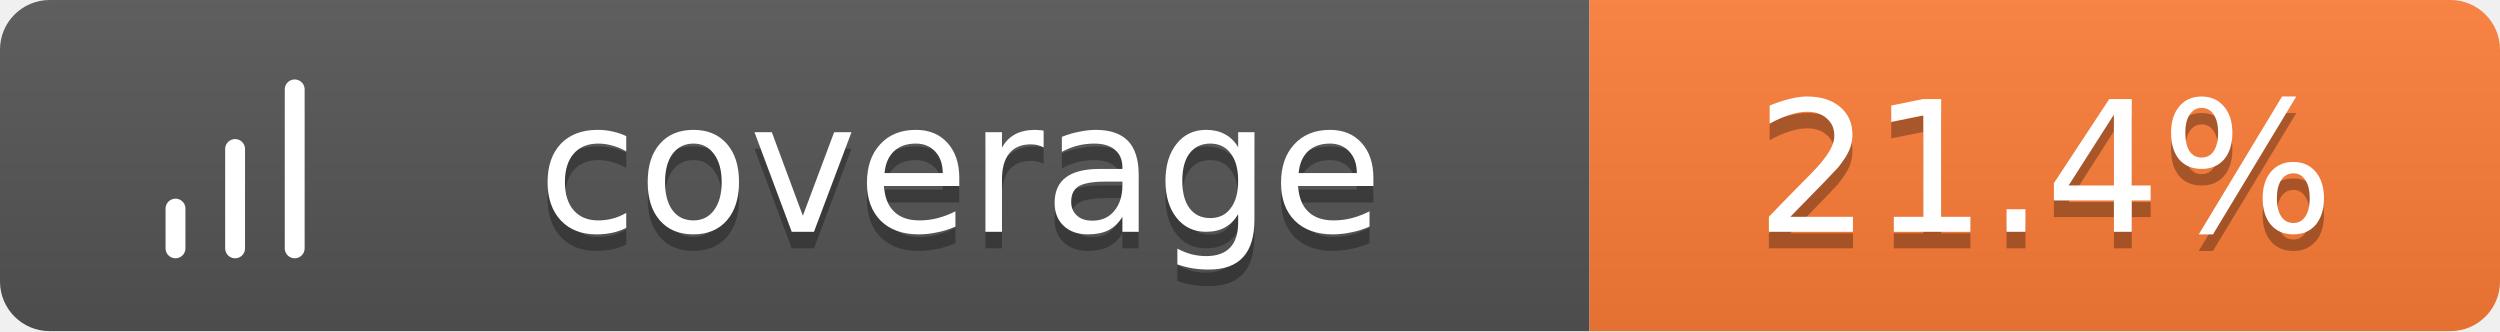
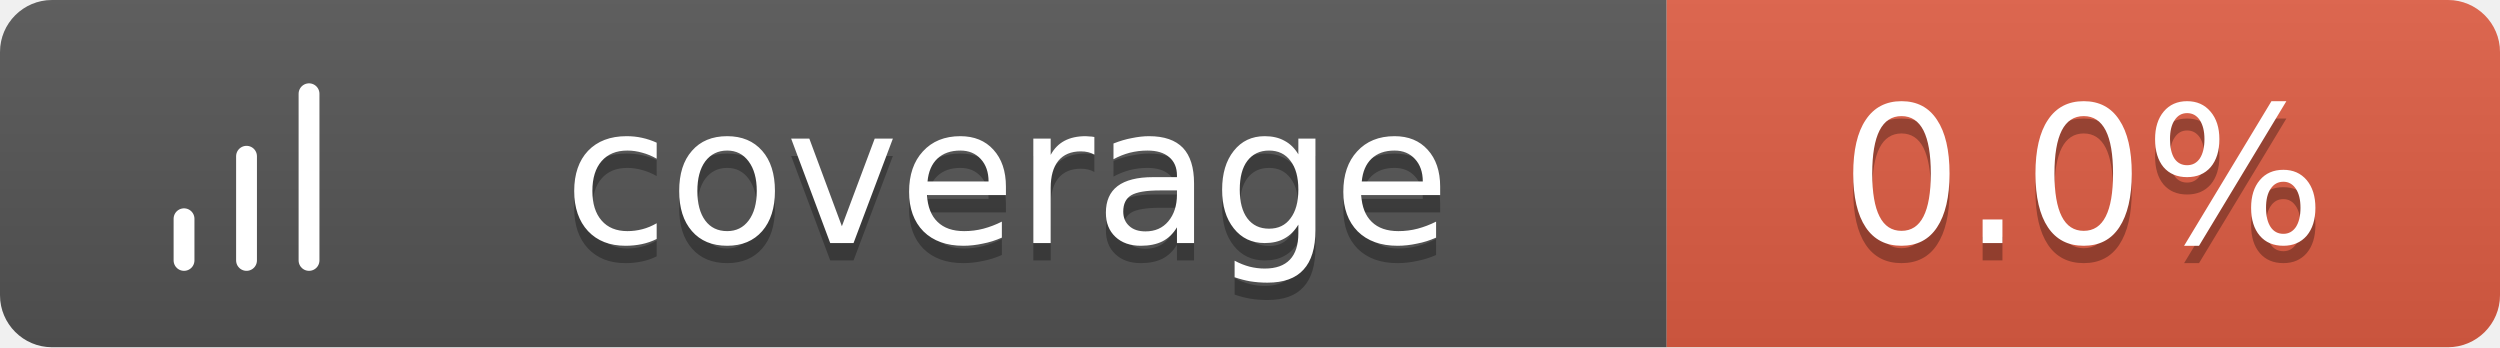
- <svg xmlns="http://www.w3.org/2000/svg" width="151" height="20">
+ <svg xmlns="http://www.w3.org/2000/svg" width="144" height="20">
  <linearGradient id="b" x2="0" y2="100%">
    <stop offset="0" stop-color="#bbb" stop-opacity=".1" />
    <stop offset="1" stop-opacity=".1" />
  </linearGradient>
  <clipPath id="a">
-     <rect width="151" height="20" rx="3" fill="#fff" />
+     <rect width="144" height="20" rx="3" fill="#fff" />
  </clipPath>
  <g clip-path="url(#a)">
    <path fill="#555" d="M0 0h96v20H0z" />
-     <path fill="#fe7d37" d="M96 0h55v20H96z" />
-     <path fill="url(#b)" d="M0 0h151v20H0z" />
+     <path fill="#e05d44" d="M96 0h48v20H96z" />
+     <path fill="url(#b)" d="M0 0h144v20H0z" />
  </g>
  <g fill="#fff" text-anchor="middle" font-family="Verdana,Geneva,DejaVu Sans,sans-serif" text-rendering="geometricPrecision" font-size="11">
    <g transform="translate(7, 3) scale(0.6)">
      <path d="M12 20V10M18 20V4M6 20v-4" stroke="#fff" stroke-width="2" stroke-linecap="round" stroke-linejoin="round" fill="none" />
    </g>
    <text x="58.0" y="15" fill="#010101" fill-opacity=".3">coverage</text>
    <text x="58.0" y="14">coverage</text>
-     <text x="123.5" y="15" fill="#010101" fill-opacity=".3">21.4%</text>
-     <text x="123.5" y="14">21.4%</text>
+     <text x="120.0" y="15" fill="#010101" fill-opacity=".3">0.0%</text>
+     <text x="120.0" y="14">0.0%</text>
  </g>
</svg>
